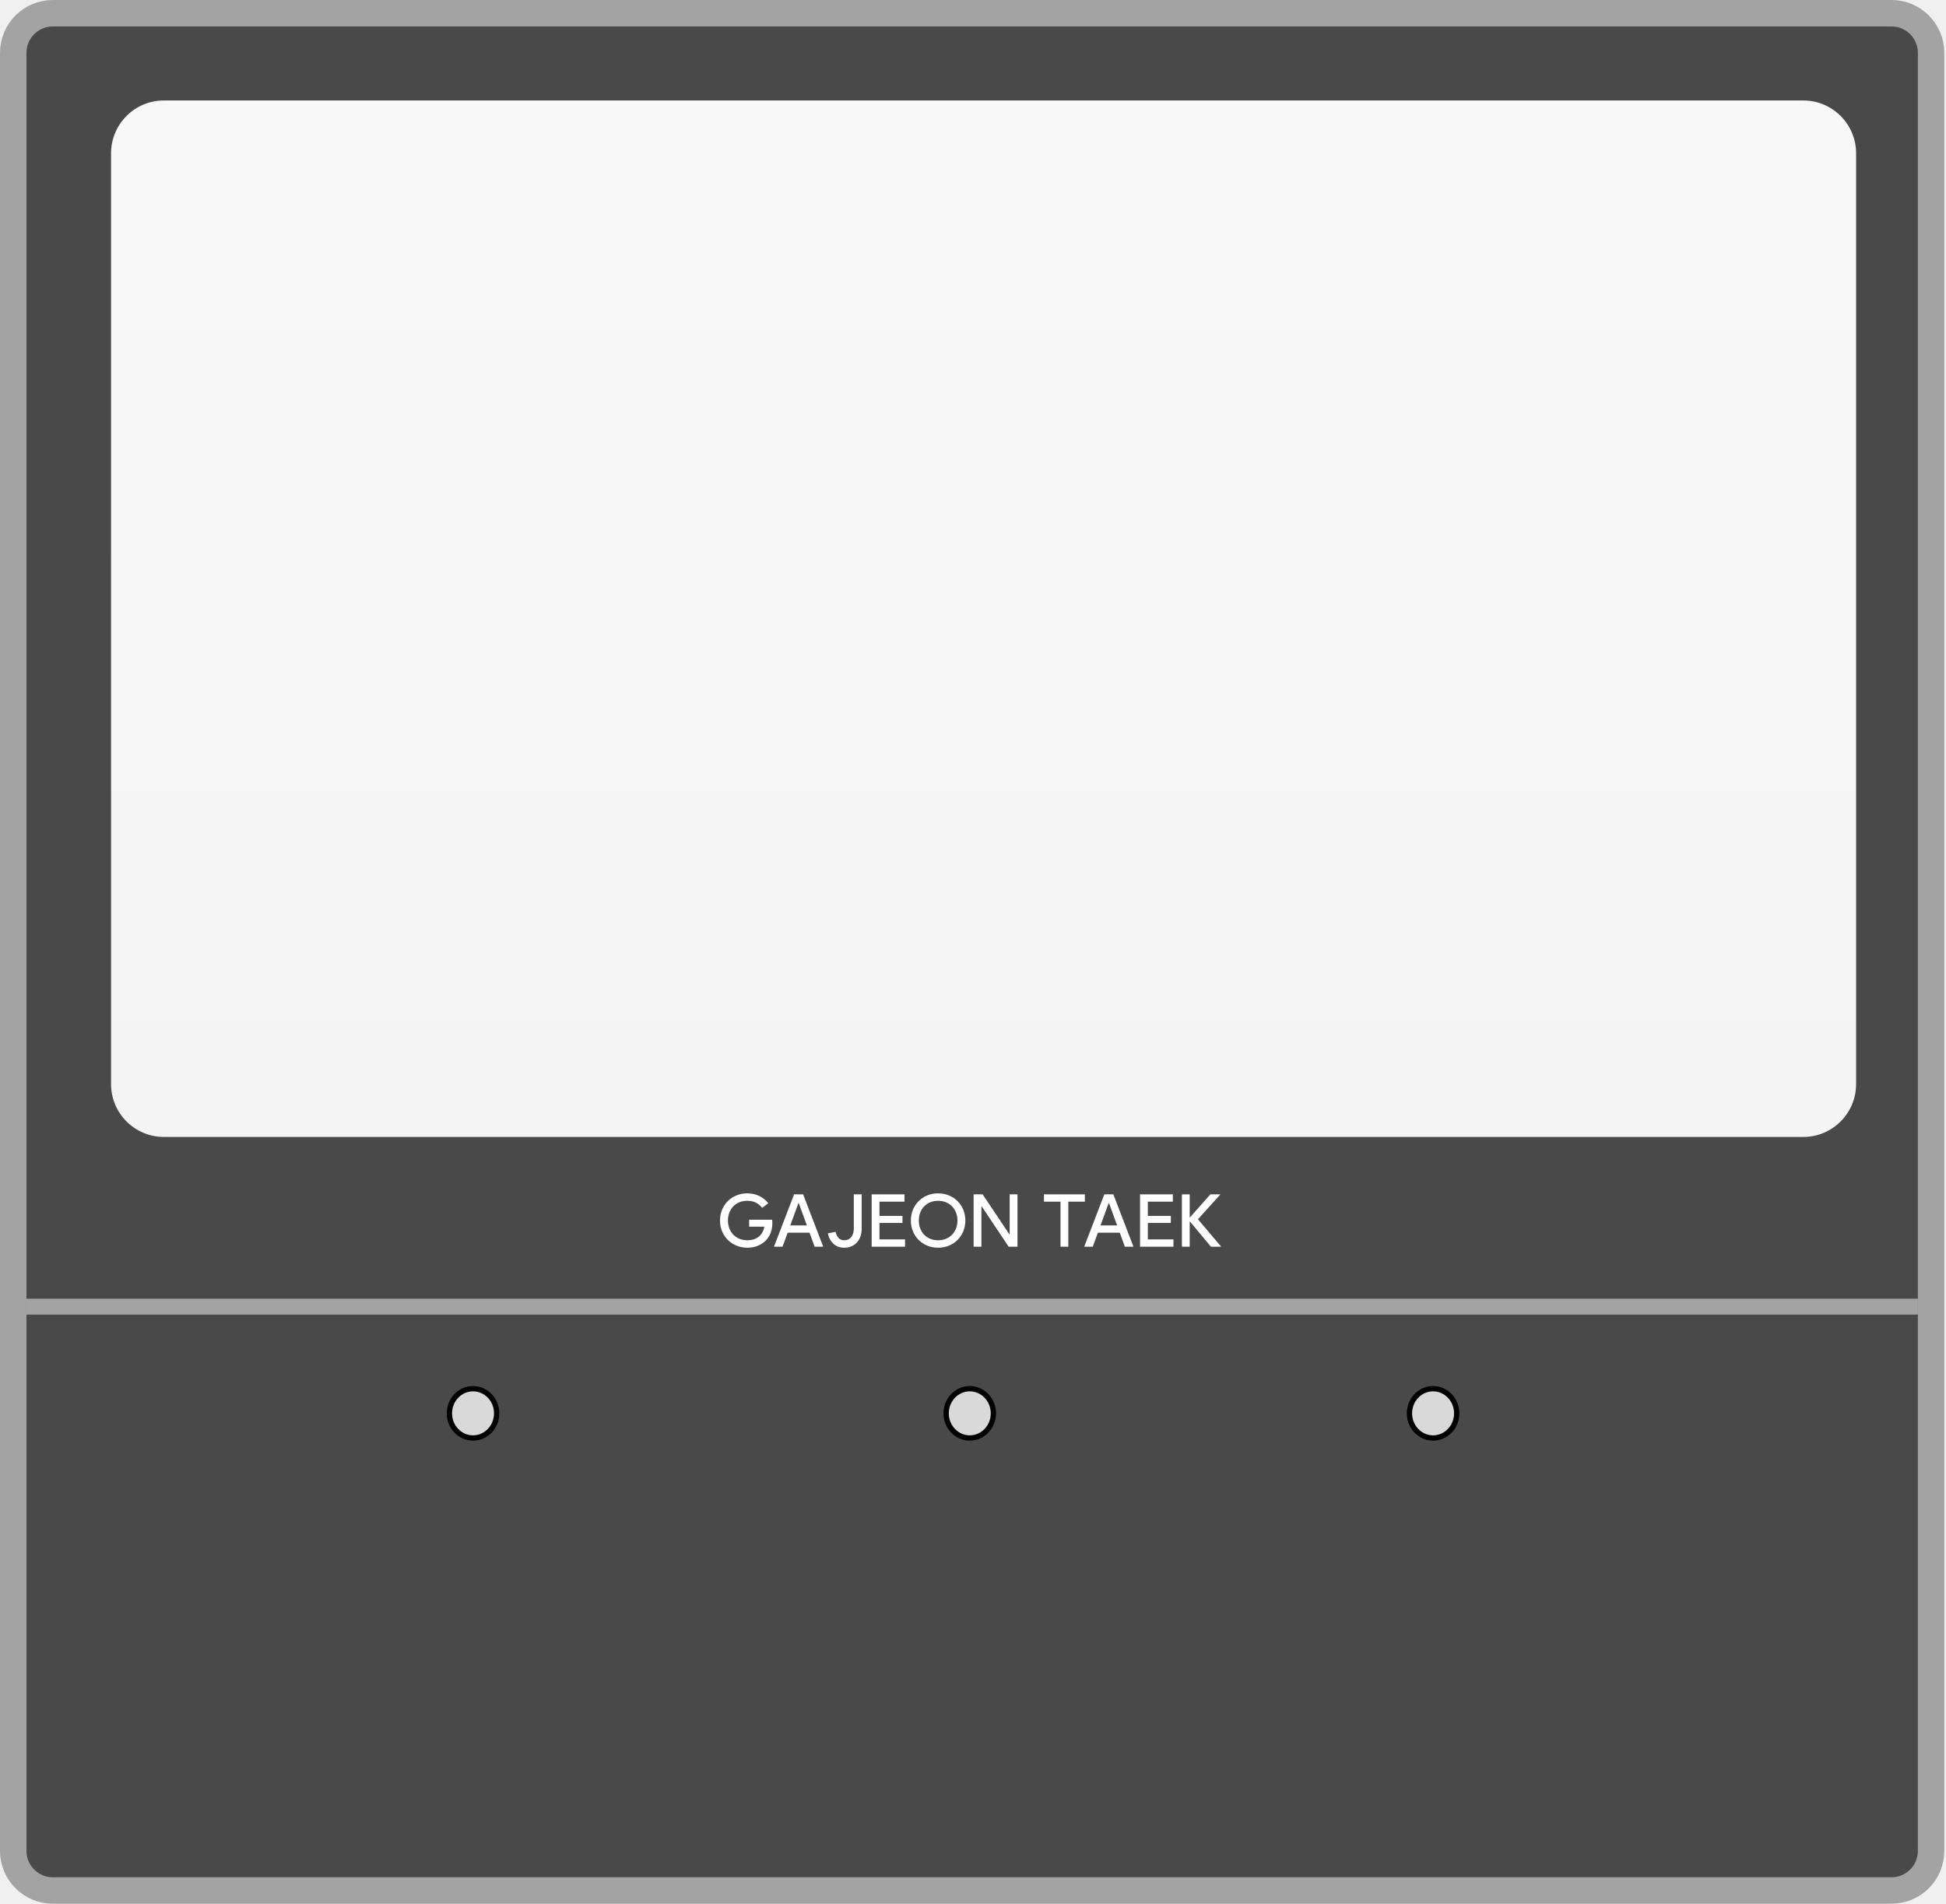
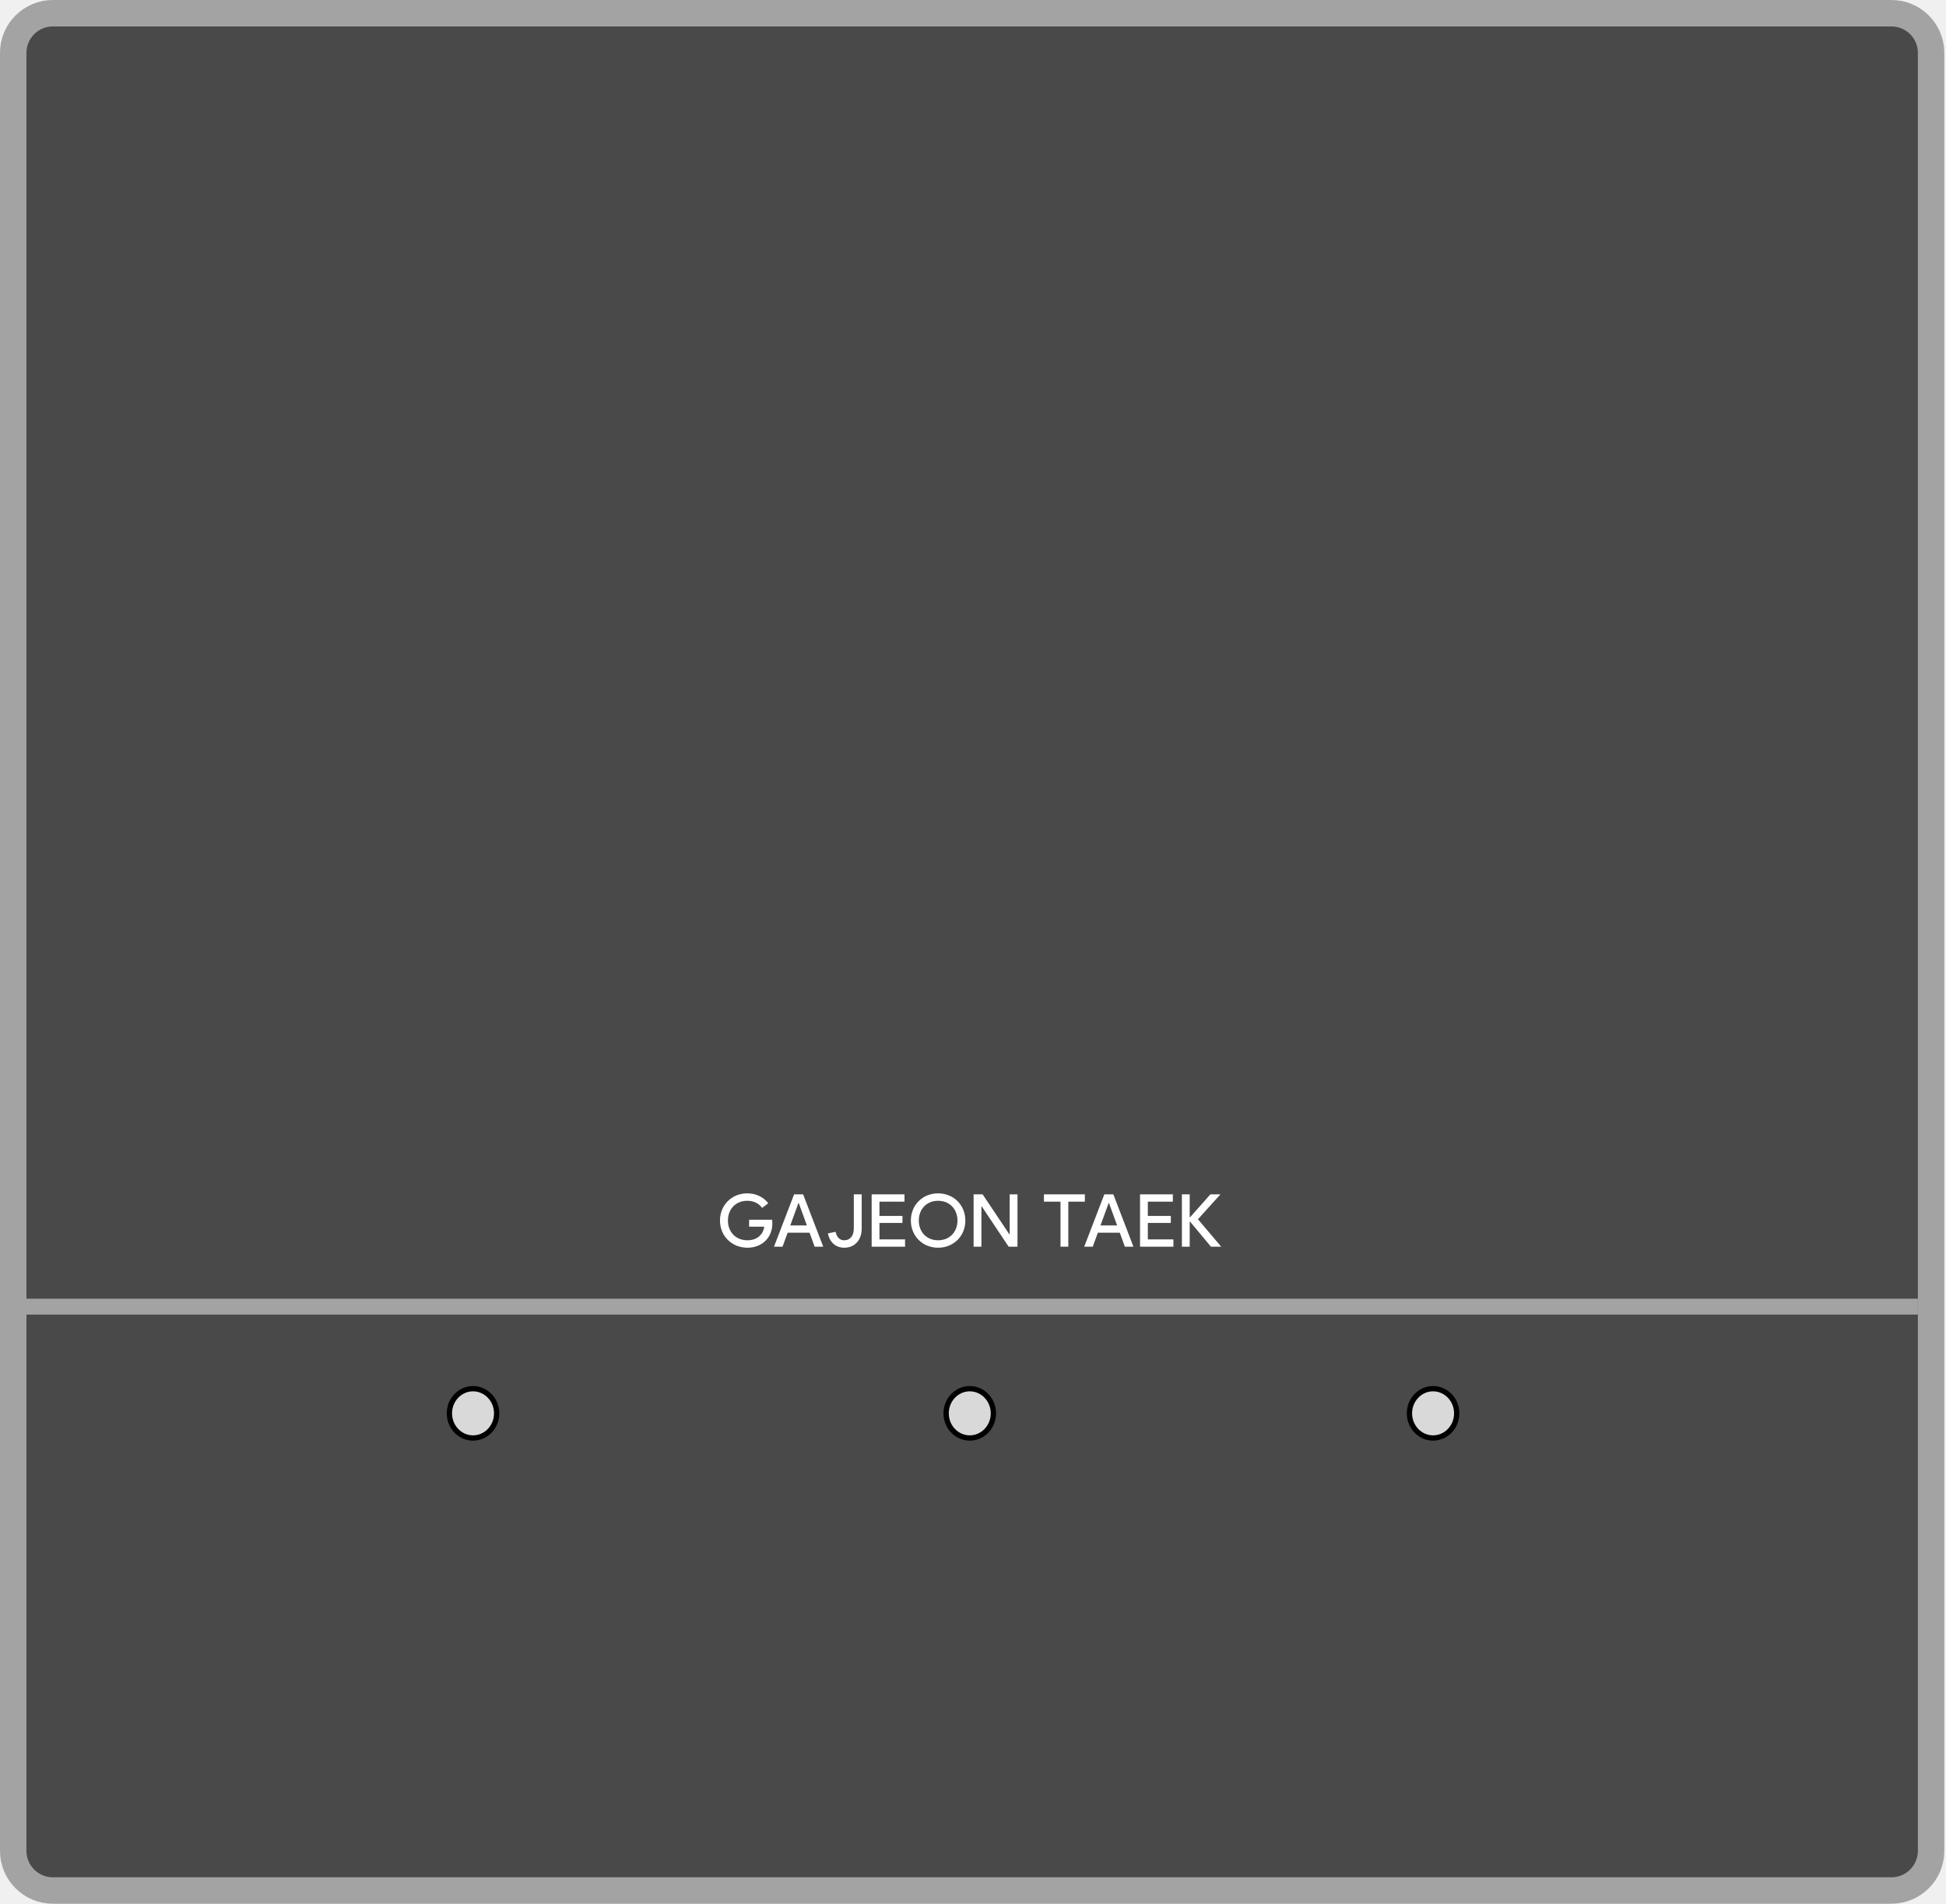
<svg xmlns="http://www.w3.org/2000/svg" width="368" height="360" viewBox="0 0 368 360" fill="none">
-   <path d="M10 2.5C5.858 2.5 2.5 5.858 2.5 10V350C2.5 354.142 5.858 357.5 10 357.5H357.682C361.824 357.5 365.182 354.142 365.182 350V10C365.182 5.858 361.824 2.5 357.682 2.5H10Z" fill="#494949" stroke="#A3A3A3" stroke-width="5" />
+   <path d="M357.682 2.5H10C5.858 2.5 2.5 5.858 2.5 10V350C2.5 354.142 5.858 357.5 10 357.5H357.682C361.824 357.5 365.182 354.142 365.182 350V10C365.182 5.858 361.824 2.5 357.682 2.5Z" fill="#494949" stroke="#A3A3A3" stroke-width="5" />
  <path d="M5 247.092H362.682" stroke="#A3A3A3" stroke-width="3" />
-   <rect x="21" y="19" width="330" height="196" rx="10" fill="white" />
-   <rect x="21" y="19" width="330" height="196" rx="10" fill="url(#paint0_linear_1871_2652)" fill-opacity="0.44" />
  <path d="M141.348 235.947C138.388 235.947 136.153 233.732 136.153 230.807C136.153 227.881 138.375 225.666 141.307 225.666C142.907 225.666 144.343 226.322 145.286 227.539L144.124 228.414C143.427 227.484 142.449 227.067 141.307 227.074C139.161 227.067 137.657 228.619 137.657 230.807C137.657 232.994 139.175 234.546 141.348 234.539C143.098 234.546 144.288 233.534 144.534 231.969H141.663V230.656H146.011C146.038 230.875 146.058 231.114 146.052 231.367C146.058 234.047 144.09 235.947 141.348 235.947ZM154.05 235.756L153.093 233.104H148.95L147.979 235.756H146.366L150.167 225.857H151.876L155.677 235.756H154.05ZM149.442 231.736H152.587L151.055 227.512H150.987L149.442 231.736ZM159.669 235.947C158.042 235.947 156.921 234.936 156.552 233.24L158.014 232.939C158.261 234.04 158.848 234.546 159.669 234.539C160.742 234.546 161.453 233.698 161.46 232.352V225.857H162.95V232.352C162.95 234.512 161.61 235.947 159.669 235.947ZM164.837 235.756V225.857H171.044V227.238H166.313V229.932H170.661V231.258H166.313V234.375H171.153V235.756H164.837ZM177.401 235.947C174.469 235.947 172.247 233.732 172.247 230.807C172.247 227.881 174.469 225.666 177.401 225.666C180.341 225.666 182.555 227.881 182.555 230.807C182.555 233.732 180.341 235.947 177.401 235.947ZM177.401 234.539C179.548 234.546 181.058 232.994 181.065 230.807C181.058 228.619 179.548 227.067 177.401 227.074C175.261 227.067 173.751 228.619 173.751 230.807C173.751 232.994 175.261 234.546 177.401 234.539ZM184.114 235.756V225.857H185.823L190.882 233.418H190.936V225.857H192.413V235.756H190.745L185.659 228.141H185.591V235.756H184.114ZM197.417 227.238V225.857H205.155V227.238H202.024V235.756H200.548V227.238H197.417ZM212.716 235.756L211.759 233.104H207.616L206.645 235.756H205.032L208.833 225.857H210.542L214.343 235.756H212.716ZM208.108 231.736H211.253L209.721 227.512H209.653L208.108 231.736ZM215.587 235.756V225.857H221.794V227.238H217.063V229.932H221.411V231.258H217.063V234.375H221.903V235.756H215.587ZM223.503 235.756V225.857H224.979V230.205H225.034L228.889 225.857H230.79L226.538 230.561L230.94 235.756H228.999L225.048 231.012H224.979V235.756H223.503Z" fill="white" />
  <path d="M93.921 267.266C93.921 269.859 91.902 271.927 89.453 271.927C87.003 271.927 84.985 269.859 84.985 267.266C84.985 264.674 87.003 262.605 89.453 262.605C91.902 262.605 93.921 264.674 93.921 267.266Z" fill="#D9D9D9" stroke="black" />
  <path d="M275.471 267.266C275.471 269.859 273.453 271.927 271.003 271.927C268.553 271.927 266.535 269.859 266.535 267.266C266.535 264.674 268.553 262.605 271.003 262.605C273.453 262.605 275.471 264.674 275.471 267.266Z" fill="#D9D9D9" stroke="black" />
-   <path d="M187.857 267.266C187.857 269.859 185.839 271.927 183.389 271.927C180.94 271.927 178.922 269.859 178.922 267.266C178.922 264.674 180.94 262.605 183.389 262.605C185.839 262.605 187.857 264.674 187.857 267.266Z" fill="#D9D9D9" stroke="black" />
-   <defs>
-     <linearGradient id="paint0_linear_1871_2652" x1="186" y1="19" x2="186" y2="215" gradientUnits="userSpaceOnUse">
-       <stop stop-color="#666666" stop-opacity="0.1" />
-       <stop offset="1" stop-opacity="0.1" />
-     </linearGradient>
-   </defs>
+   <path d="M187.857 267.266C187.857 269.859 185.839 271.927 183.389 271.927C180.939 271.927 178.921 269.859 178.921 267.266C178.921 264.674 180.939 262.605 183.389 262.605C185.839 262.605 187.857 264.674 187.857 267.266Z" fill="#D9D9D9" stroke="black" />
</svg>
